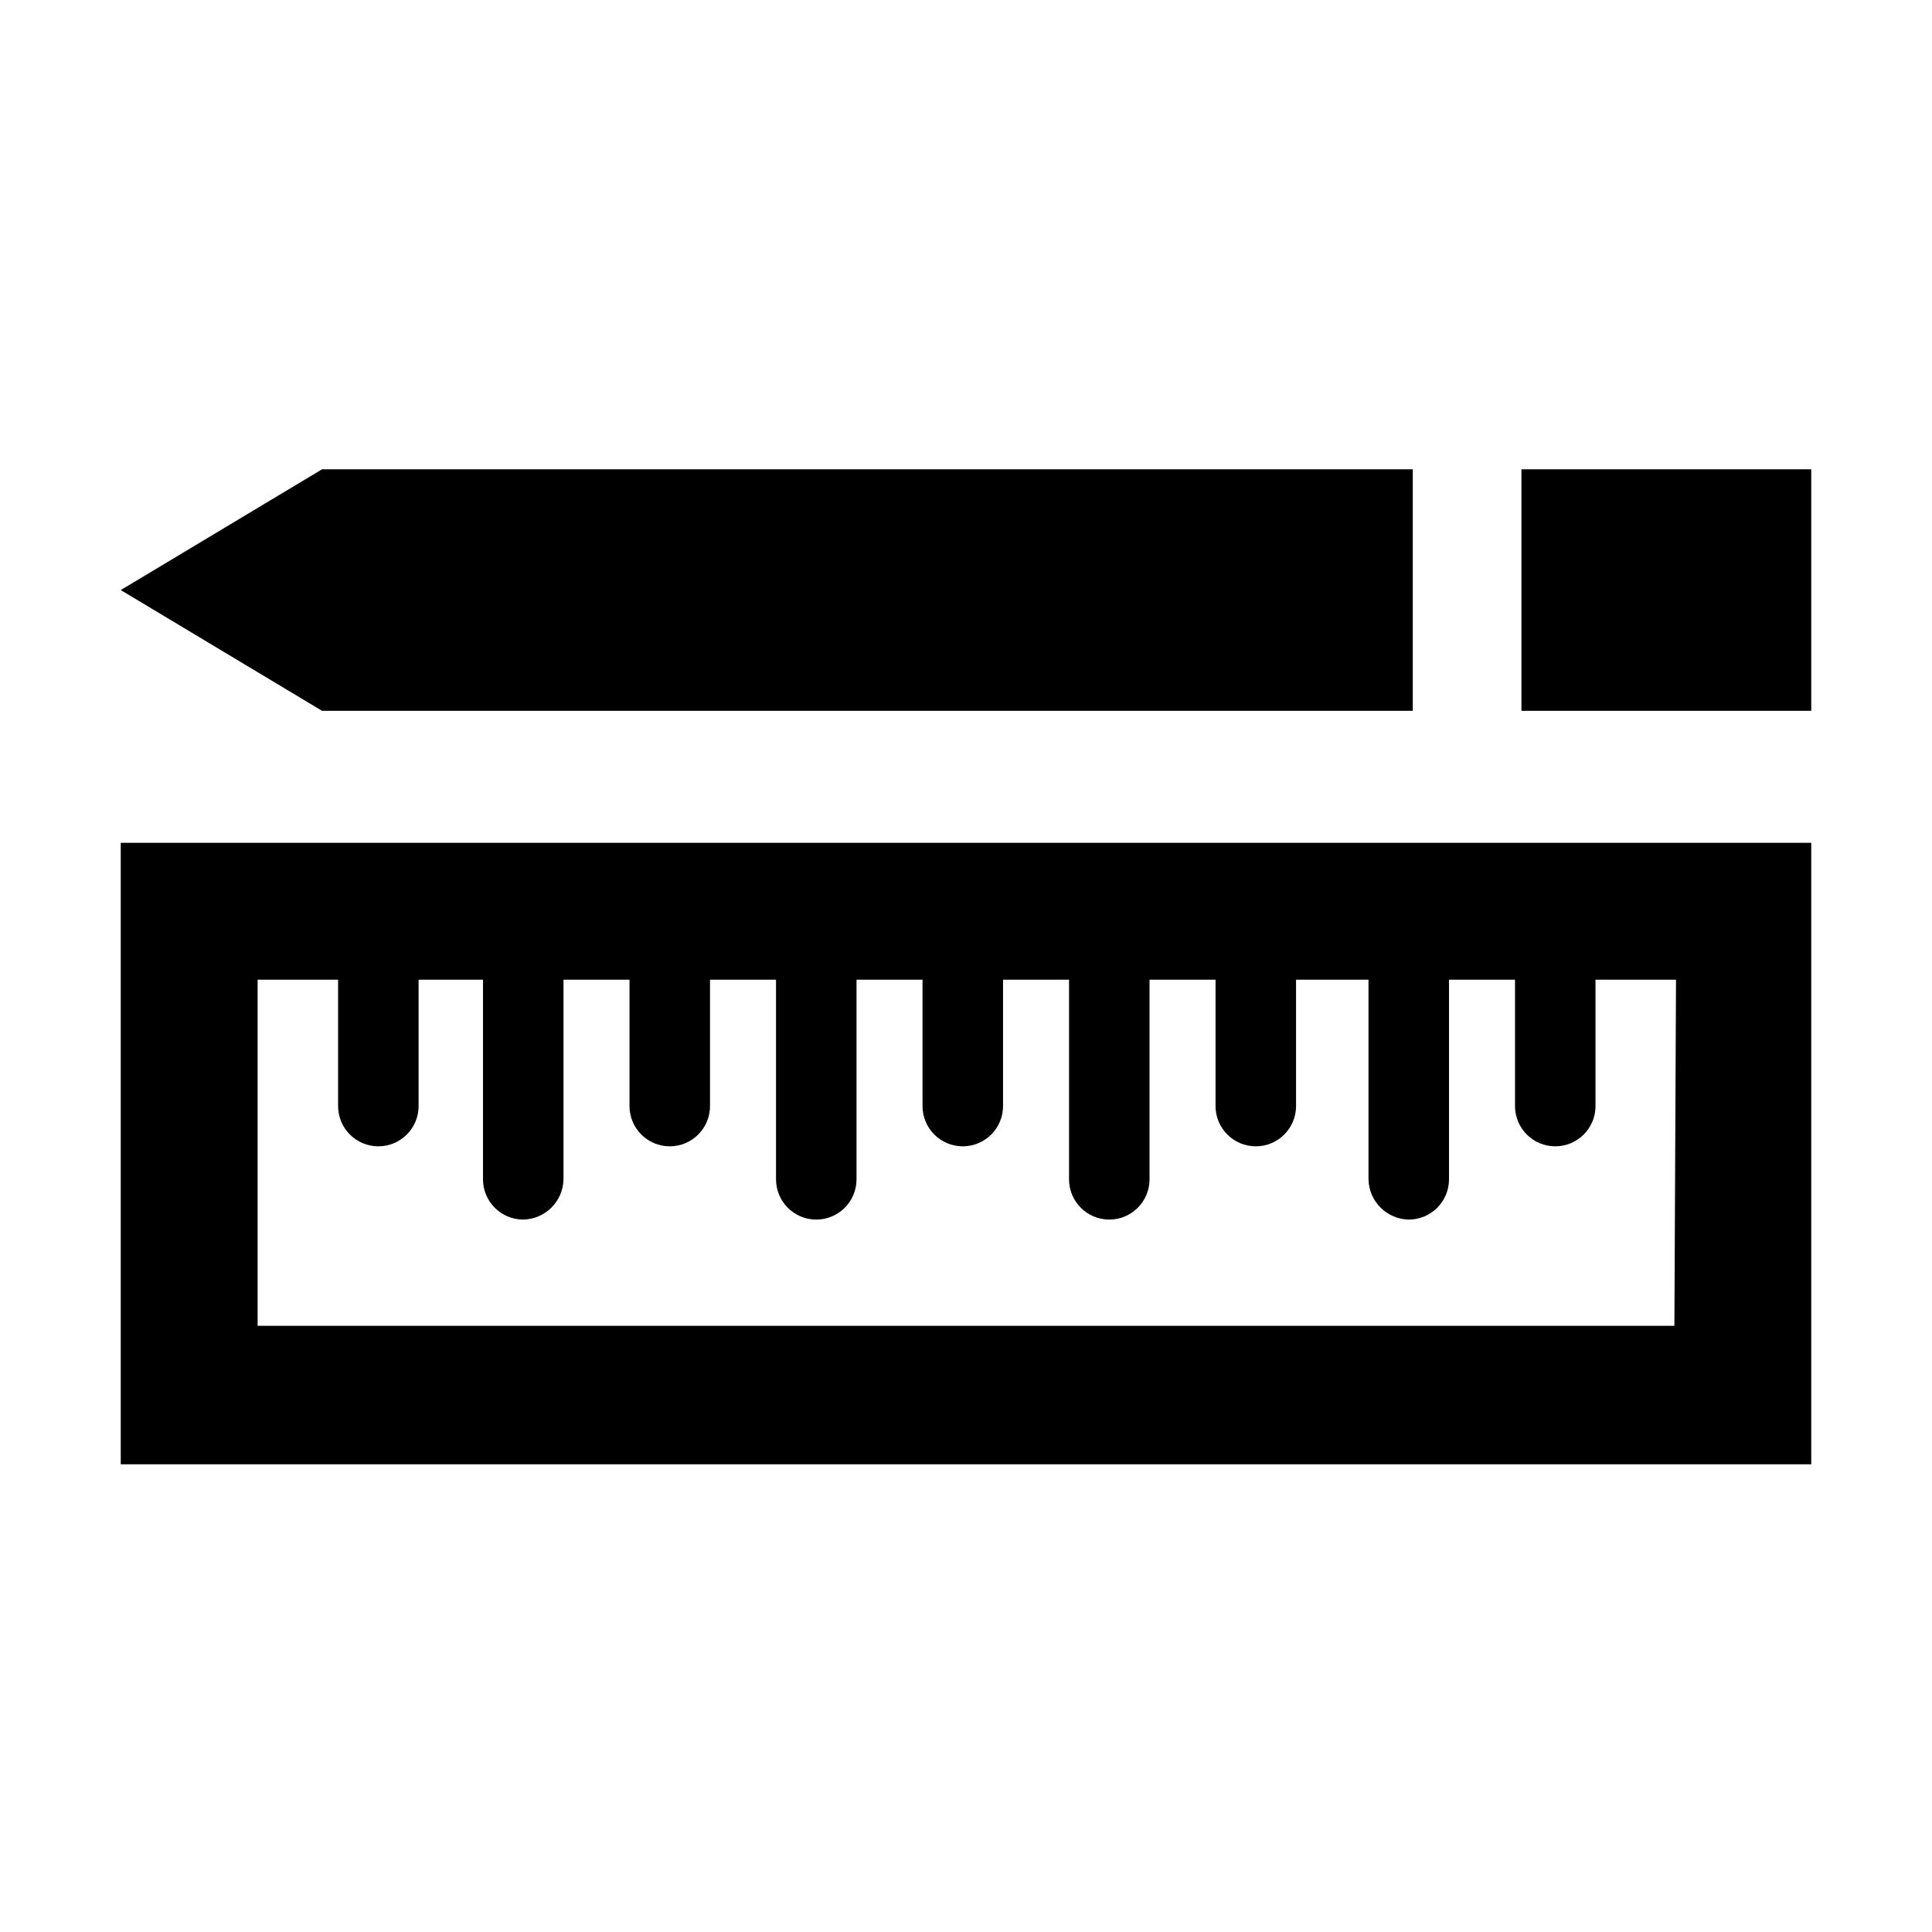
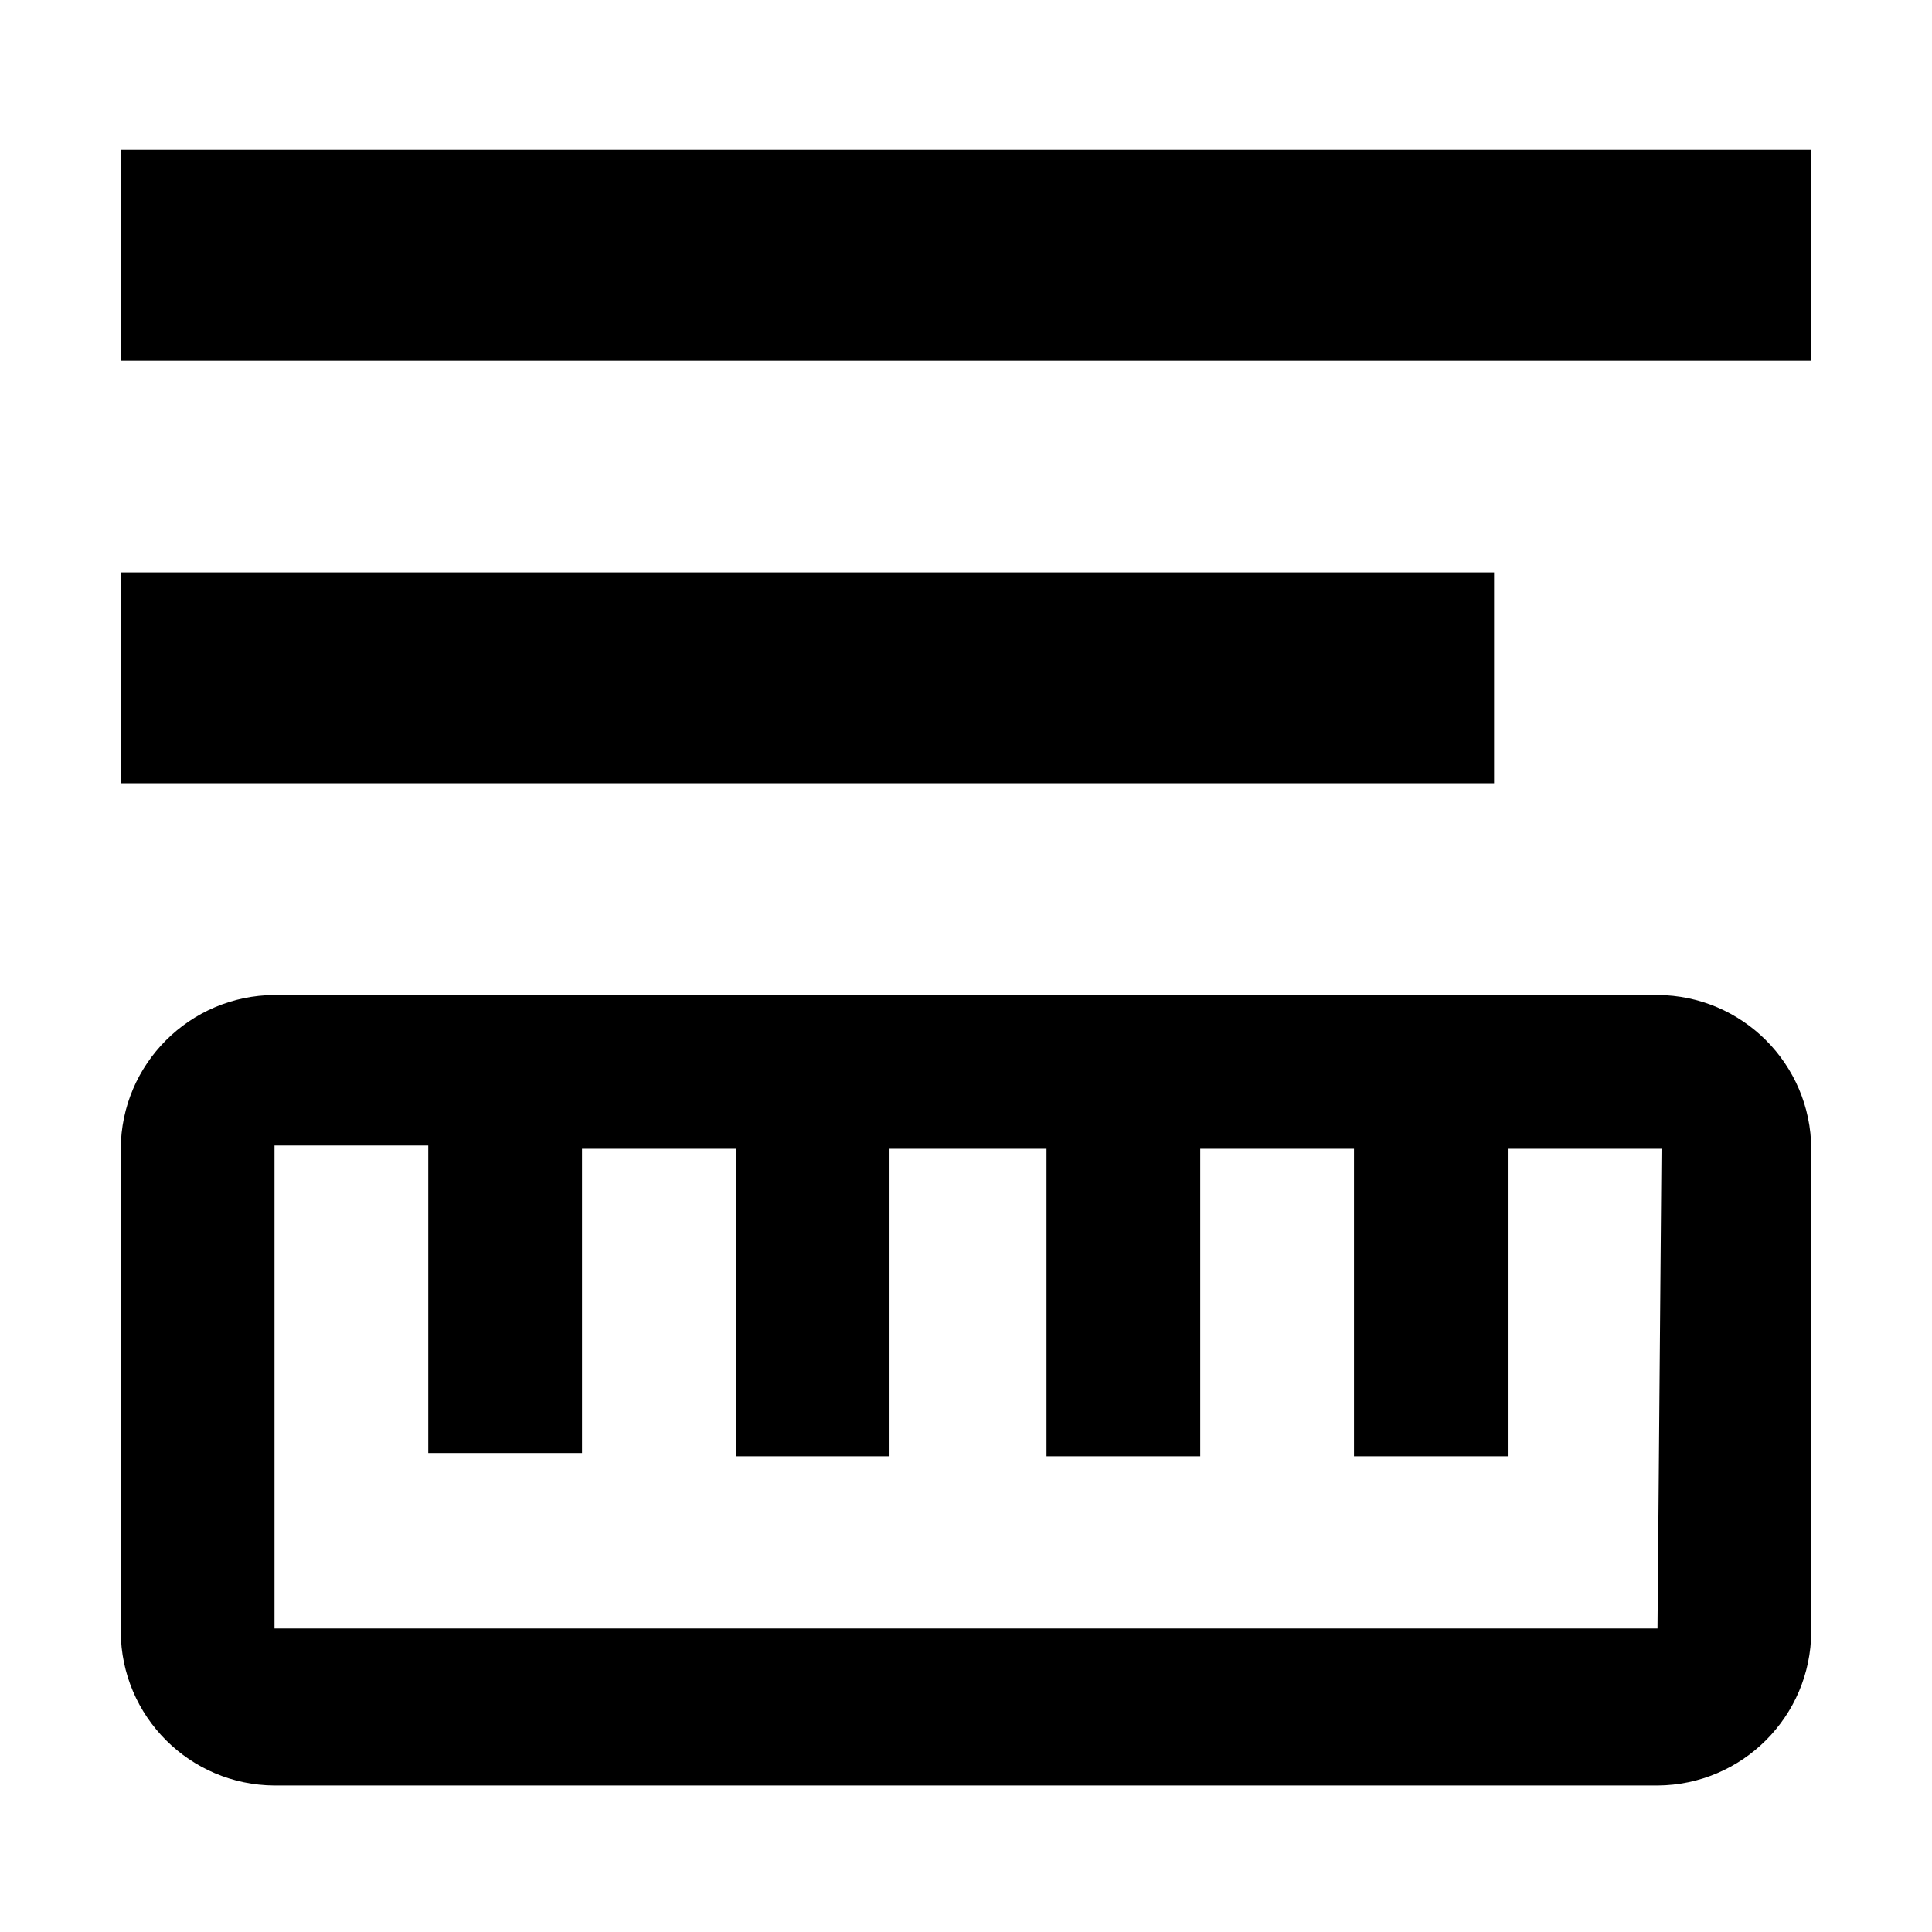
- <svg xmlns="http://www.w3.org/2000/svg" id="mark-measure-2" width="24" height="24" viewBox="0 0 24 24">
-   <path d="M17.55,8.83v-3H4L1.5,7.33,4,8.83Zm4.95,0v-3H18.9v3Z" />
-   <path d="M20.8,10.47H1.5v7.72h21V10.47Zm0,6H3.2V12.17h1v1.57a.5.5,0,0,0,1,0V12.17H6v2.48a.5.5,0,0,0,.5.5.51.51,0,0,0,.5-.5V12.17h.82v1.57a.5.5,0,0,0,.5.5.5.5,0,0,0,.5-.5V12.17h.82v2.48a.5.5,0,0,0,1,0V12.17h.82v1.57a.5.5,0,1,0,1,0V12.17h.82v2.48a.5.5,0,0,0,1,0V12.17h.82v1.57a.5.5,0,0,0,.5.5.5.5,0,0,0,.5-.5V12.17H17v2.48a.51.51,0,0,0,.5.5.5.5,0,0,0,.5-.5V12.17h.82v1.57a.5.5,0,0,0,.5.5.5.5,0,0,0,.5-.5V12.17h1Z" />
+ <svg xmlns="http://www.w3.org/2000/svg" width="24" height="24">
+   <path d="M1.5 9.73h17.06V7.11H1.5zm0-7.87v2.62h21V1.86zM20.59 12.36H3.41a1.92 1.92 0 0 0-1.91 1.91v6a1.92 1.92 0 0 0 1.91 1.91h17.18a1.92 1.92 0 0 0 1.91-1.91v-6a1.92 1.92 0 0 0-1.91-1.91zm0 7.87H3.41v-6h1.91v3.82h1.91v-3.78h1.91v3.82h1.91v-3.82H13v3.82h1.91v-3.82h1.91v3.82h1.91v-3.82h1.91z" />
</svg>
